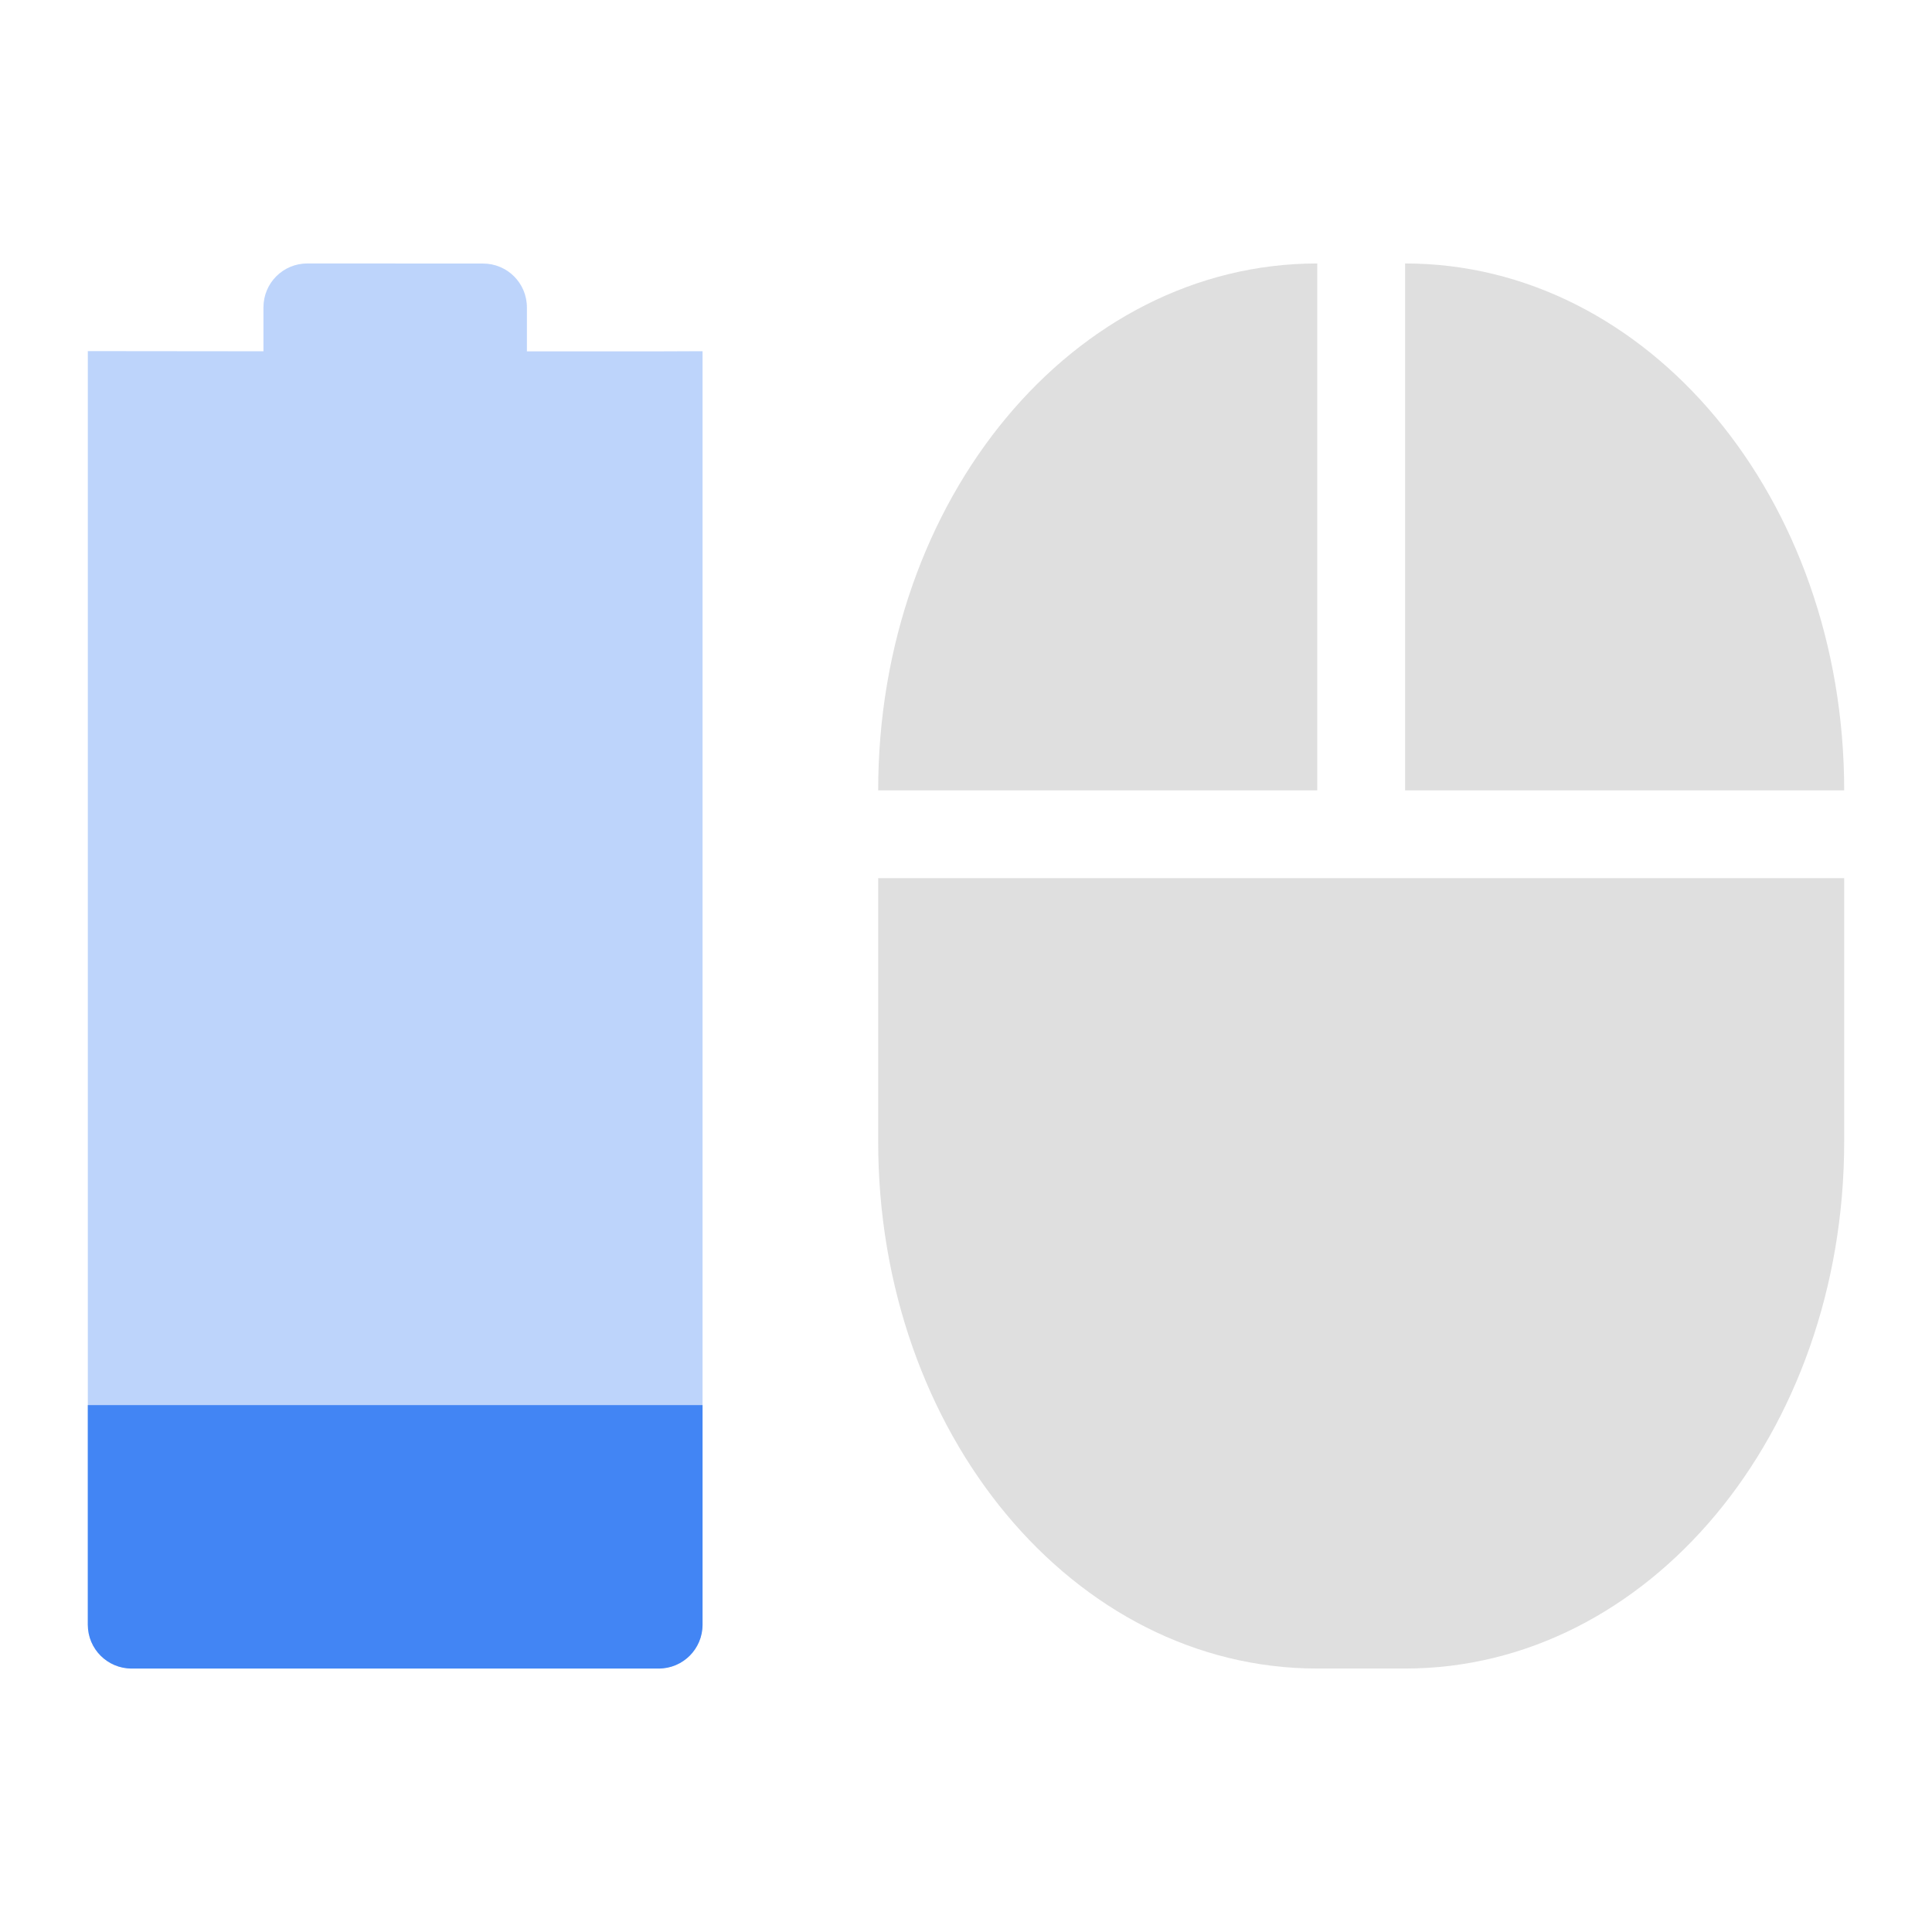
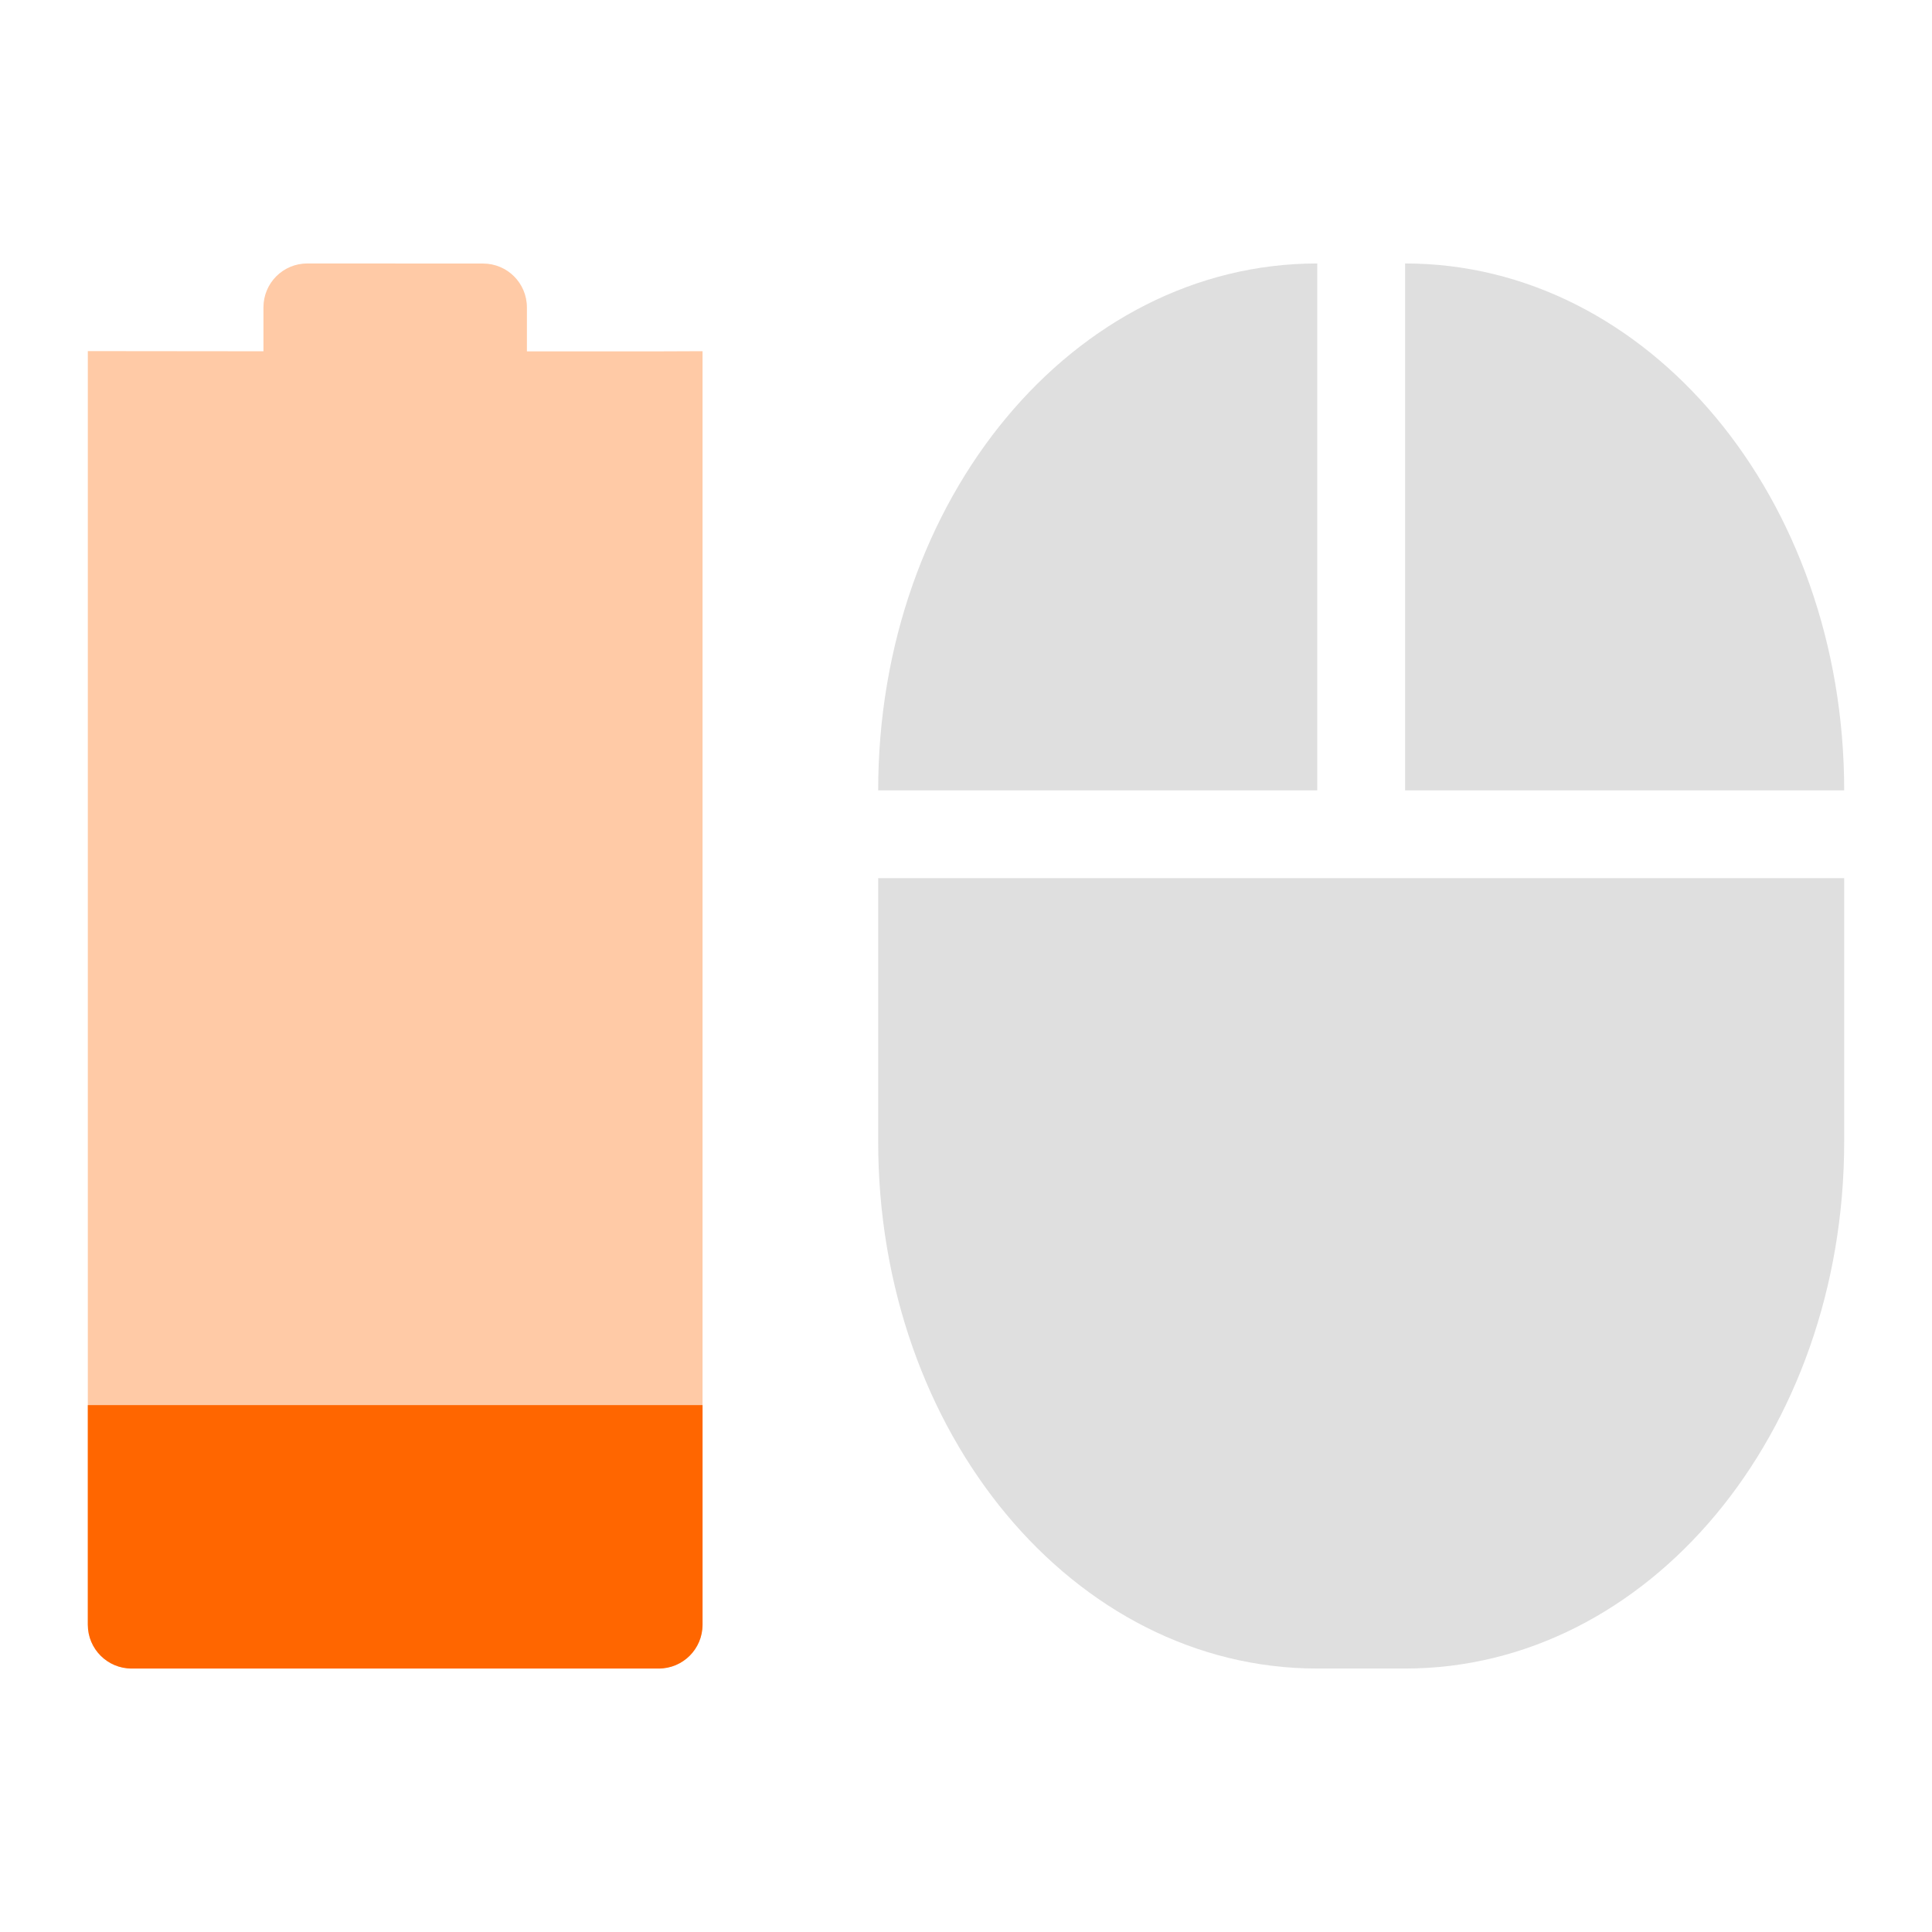
- <svg xmlns="http://www.w3.org/2000/svg" width="22" height="22" version="1.1">
-   <defs>
+ <svg xmlns="http://www.w3.org/2000/svg" width="22" height="22" version="1.1" id="svg11">
+   <defs id="defs3">
    <style id="current-color-scheme" type="text/css">
   .ColorScheme-Text { color:#dfdfdf; } .ColorScheme-Highlight { color:#4285f4; }
  </style>
  </defs>
-   <path opacity=".35" style="fill:currentColor" class="ColorScheme-Highlight" d="m3.5 3c-0.277 0-0.5 0.223-0.5 0.5v0.5l-2-0.002v-0l-0 14.502c0 0.277 0.223 0.5 0.5 0.5h6c0.277 0 0.5-0.223 0.5-0.5v-14.501l-0.5 0.002h-1.5v-0.5c0-0.277-0.223-0.5-0.5-0.5z" />
-   <path style="fill:currentColor" class="ColorScheme-Highlight" d="m1 16v2.5c0 0.277 0.223 0.5 0.5 0.5h6c0.277 0 0.5-0.223 0.5-0.5v-2.5z" />
-   <path style="fill:currentColor" class="ColorScheme-Text" d="m15 3c-2.77 0-5 2.676-5 6h5zm1 0v6h5c0-3.324-2.23-6-5-6zm-6 7v3c0 3.324 2.23 6 5 6h1c2.77 0 5-2.676 5-6v-3h-5z" />
+   <path opacity=".35" style="fill:#ff6600" class="ColorScheme-Highlight" d="m3.5 3c-0.277 0-0.5 0.223-0.5 0.5v0.5l-2-0.002v-0l-0 14.502c0 0.277 0.223 0.5 0.5 0.5h6c0.277 0 0.5-0.223 0.5-0.5v-14.501l-0.5 0.002h-1.5v-0.5c0-0.277-0.223-0.5-0.5-0.5z" id="path5" />
+   <path style="fill:#ff6600" class="ColorScheme-Highlight" d="m1 16v2.5c0 0.277 0.223 0.5 0.5 0.5h6c0.277 0 0.5-0.223 0.5-0.5v-2.5z" id="path7" />
+   <path style="fill:currentColor" class="ColorScheme-Text" d="m15 3c-2.77 0-5 2.676-5 6h5zm1 0v6h5c0-3.324-2.23-6-5-6zm-6 7v3c0 3.324 2.23 6 5 6h1c2.77 0 5-2.676 5-6v-3h-5z" id="path9" />
</svg>
